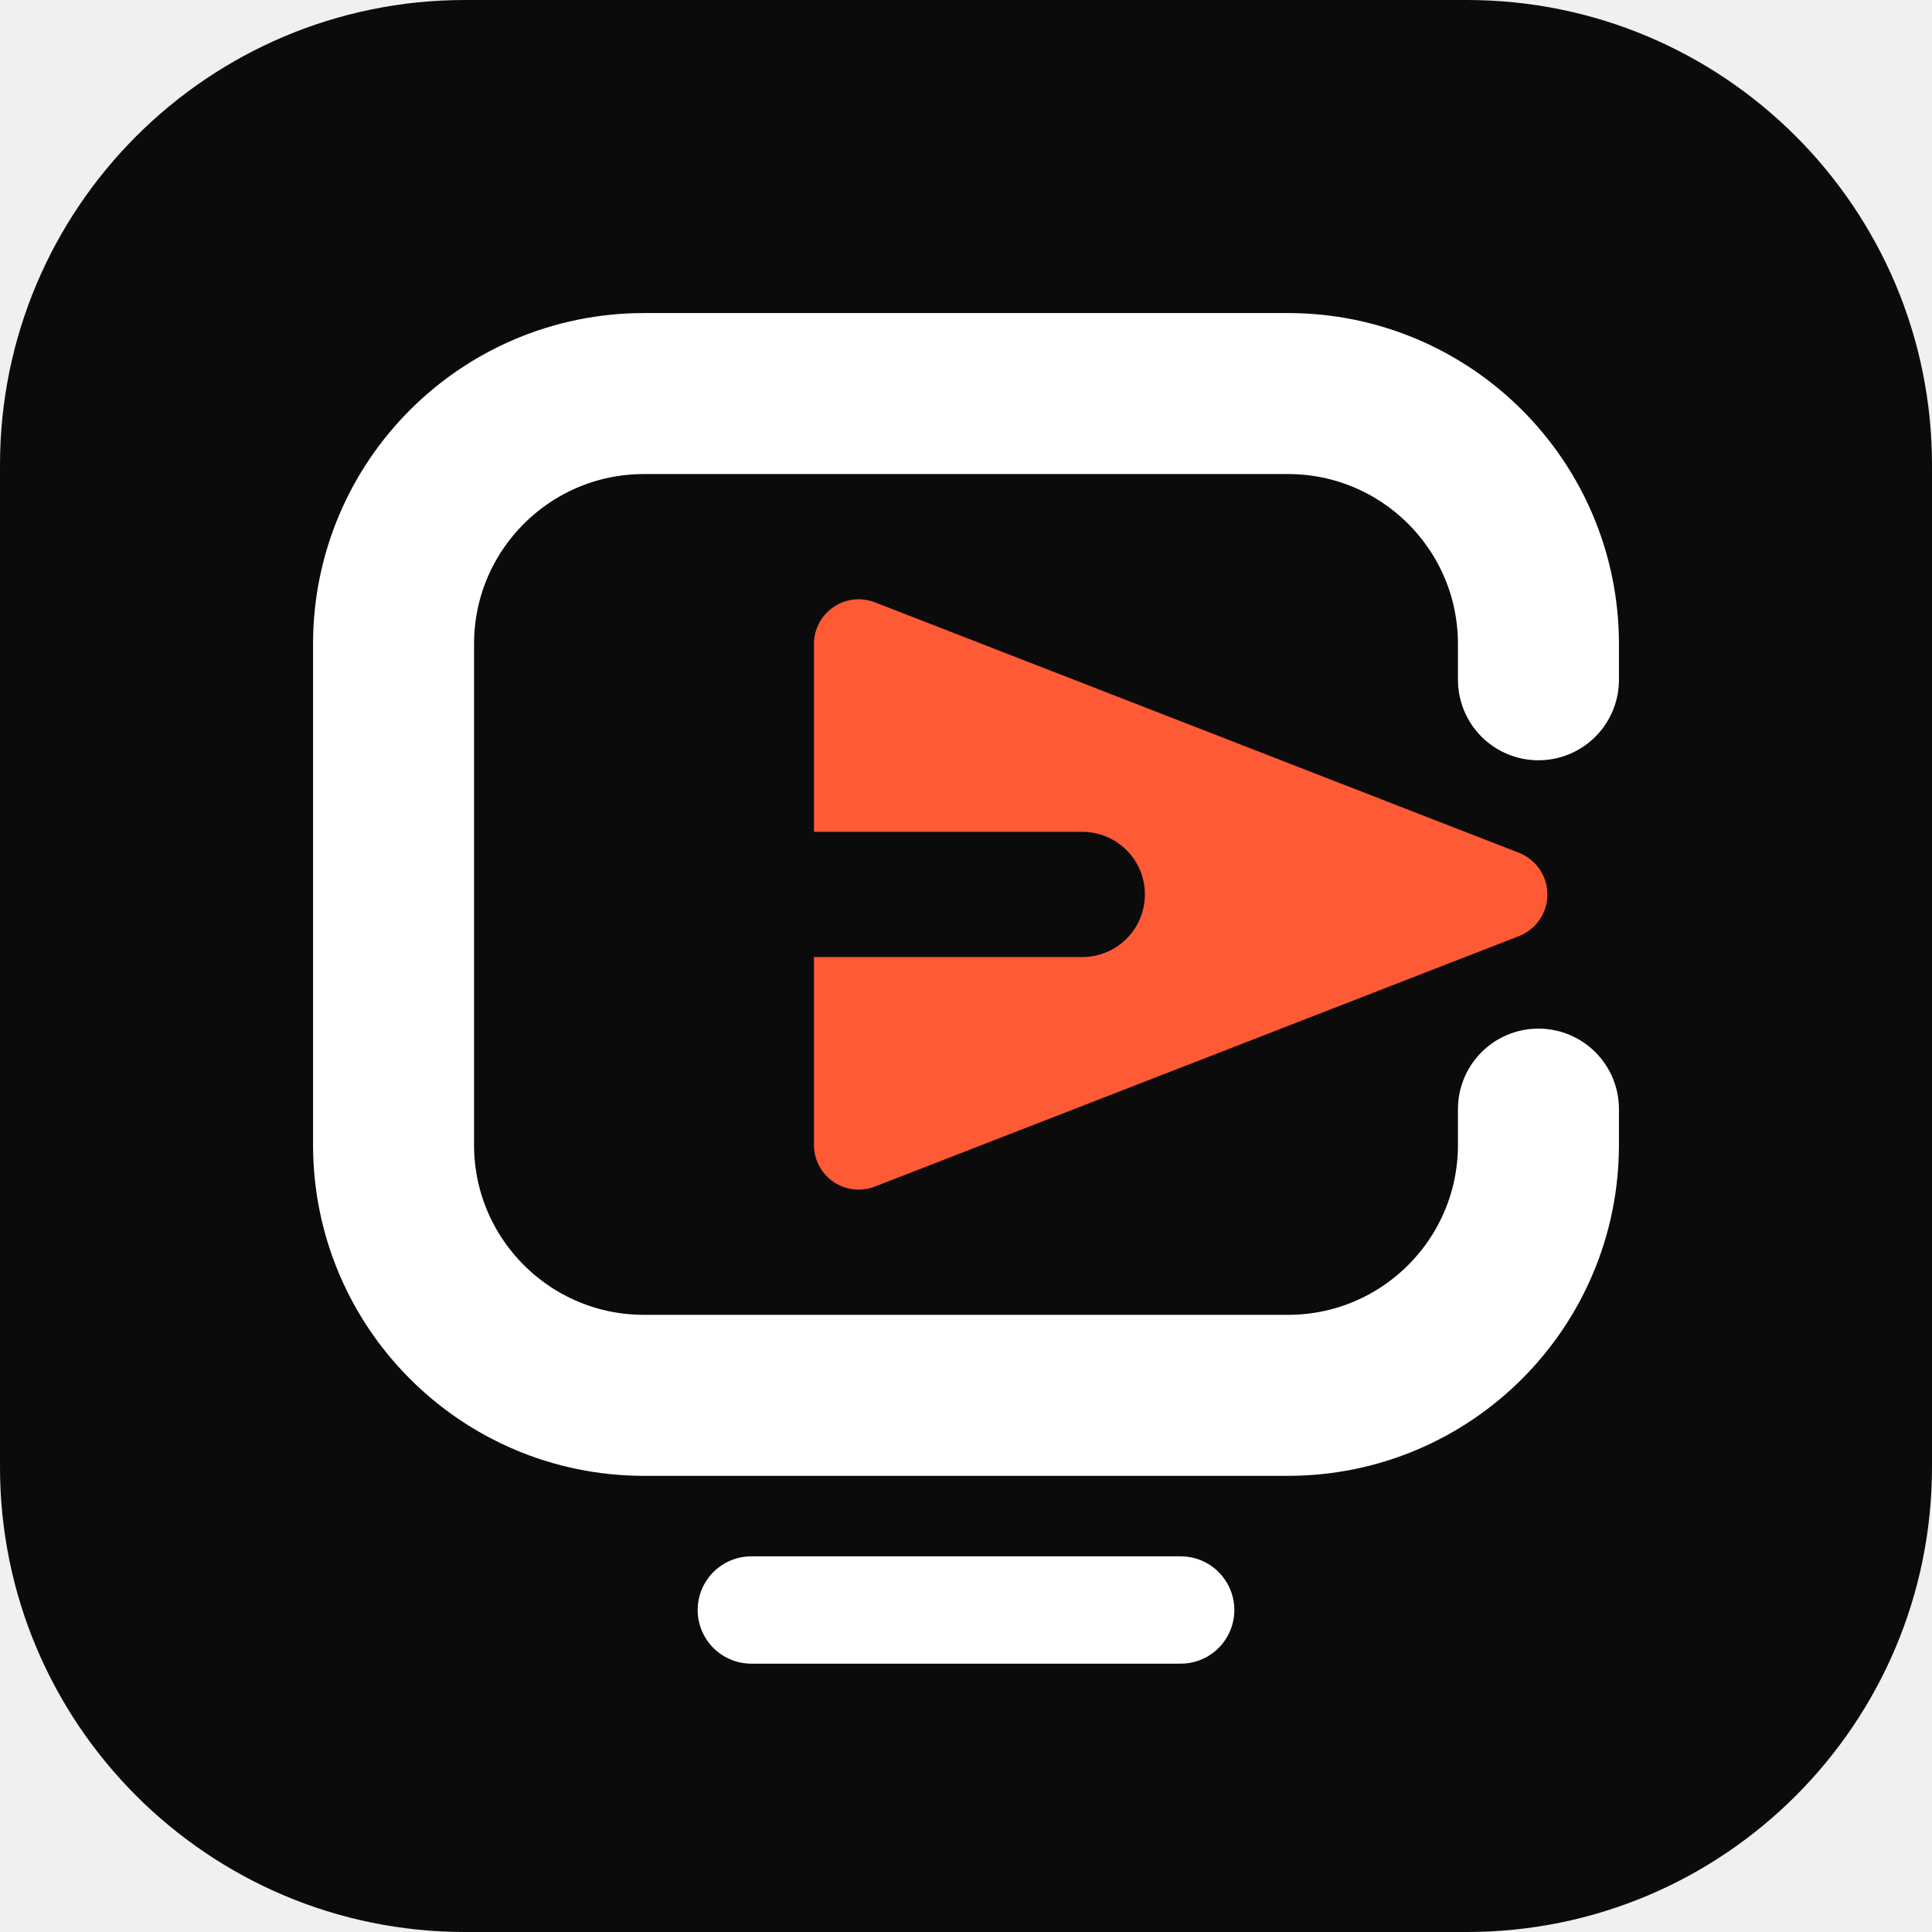
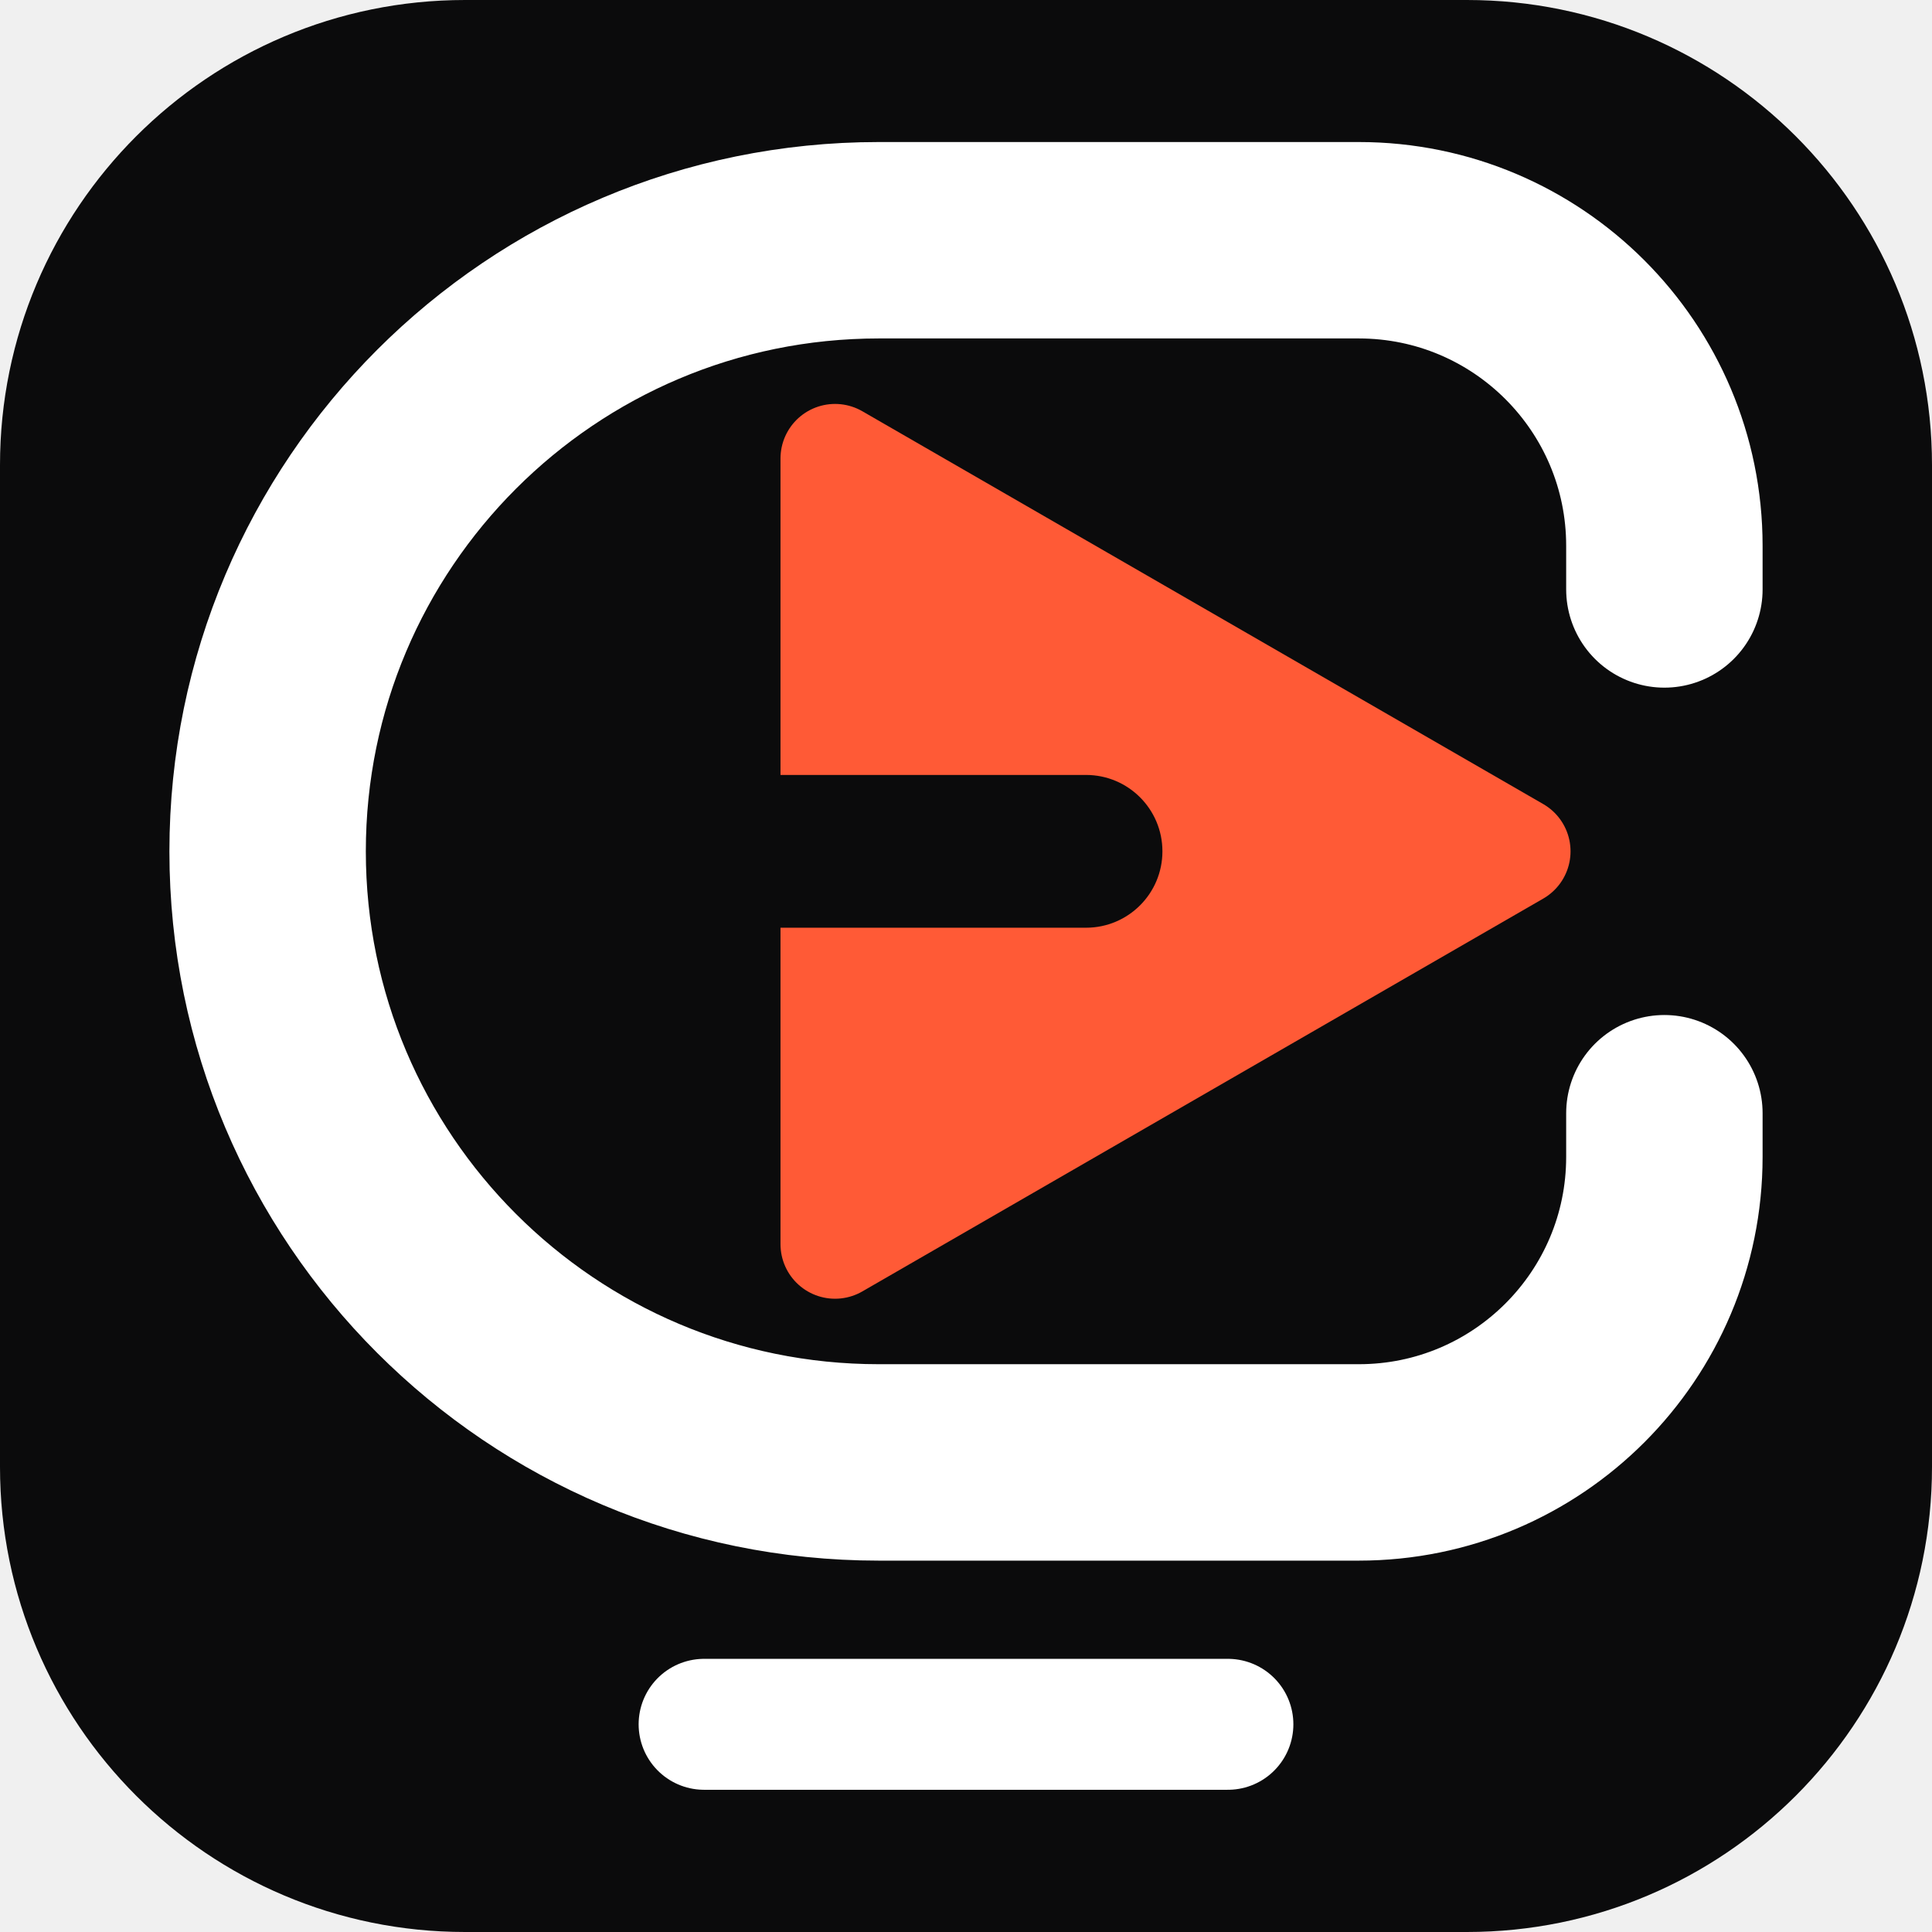
<svg xmlns="http://www.w3.org/2000/svg" viewBox="0 0 108 108">
  <rect width="108" height="108" rx="26" fill="#0B0B0C" />
-   <path d="M86 38 L86 36 C86 28.268 79.732 22 72 22 L36 22 C28.268 22 22 28.268 22 36 L22 64 C22 71.732 28.268 78 36 78 L72 78 C79.732 78 86 71.732 86 64 L86 62" fill="none" stroke="#FFFFFF" stroke-width="9" stroke-linecap="round" />
-   <path d="M48 36 L84 50 L48 64 Z" fill="#FF5A36" stroke="#FF5A36" stroke-width="5" stroke-linejoin="round" />
-   <path d="M44 46.5 L60.5 46.5 C62.433 46.5 64 48.067 64 50 C64 51.933 62.433 53.5 60.5 53.5 L44 53.5 Z" fill="#0B0B0C" />
-   <path d="M42 90 L66 90" fill="none" stroke="#FFFFFF" stroke-width="6" stroke-linecap="round" />
+   <g transform="translate(-11.88 -13.41) scale(1.22)">
+     <path d="M86 38 L86 36 C86 28.268 79.732 22 72 22 L50 22 C34.536 22 22 34.536 22 50 C22 65.464 34.536 78 50 78 L72 78 C79.732 78 86 71.732 86 64 L86 62" fill="none" stroke="#FFFFFF" stroke-width="9" stroke-linecap="round" />
+     <path d="M48 32 L79.2 50 L48 68 Z" fill="#FF5A36" stroke="#FF5A36" stroke-width="5" stroke-linejoin="round" />
+     <path d="M44 46.5 L59.5 46.5 C61.433 46.5 63 48.067 63 50 C63 51.933 61.433 53.5 59.5 53.5 L44 53.5 Z" fill="#0B0B0C" />
+     <path d="M42 90 L66 90" fill="none" stroke="#FFFFFF" stroke-width="6" stroke-linecap="round" />
+   </g>
</svg>
